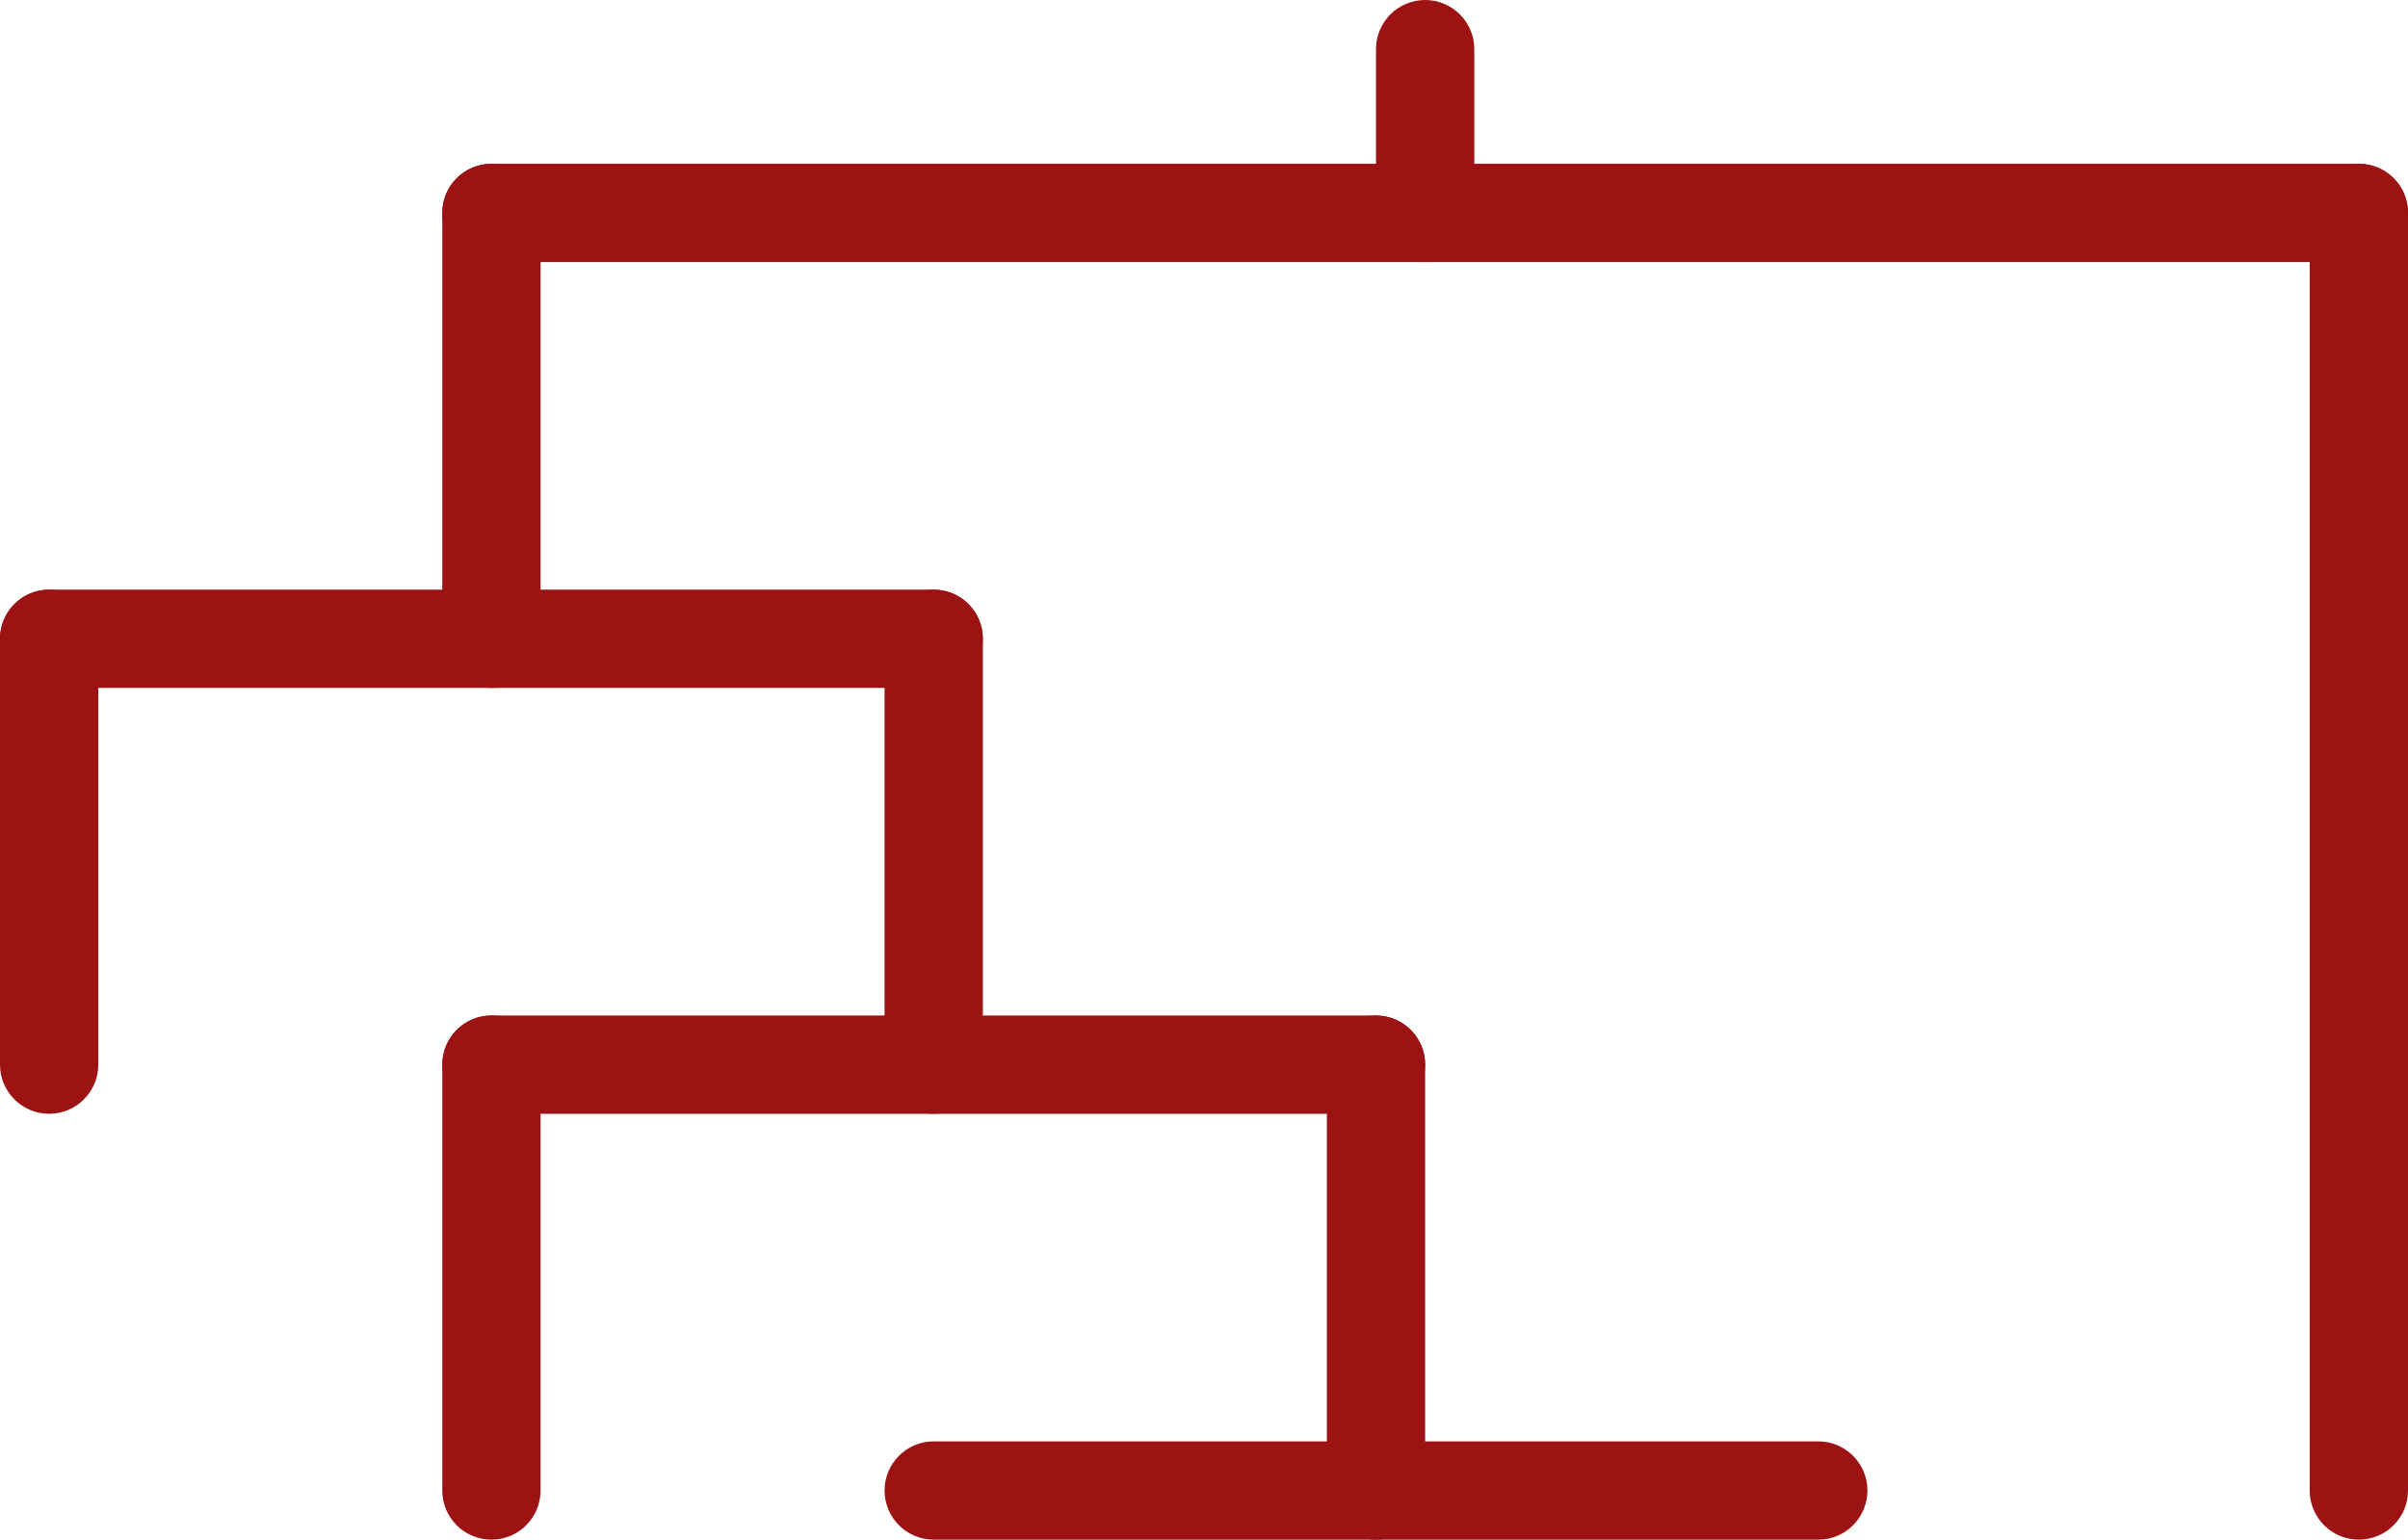
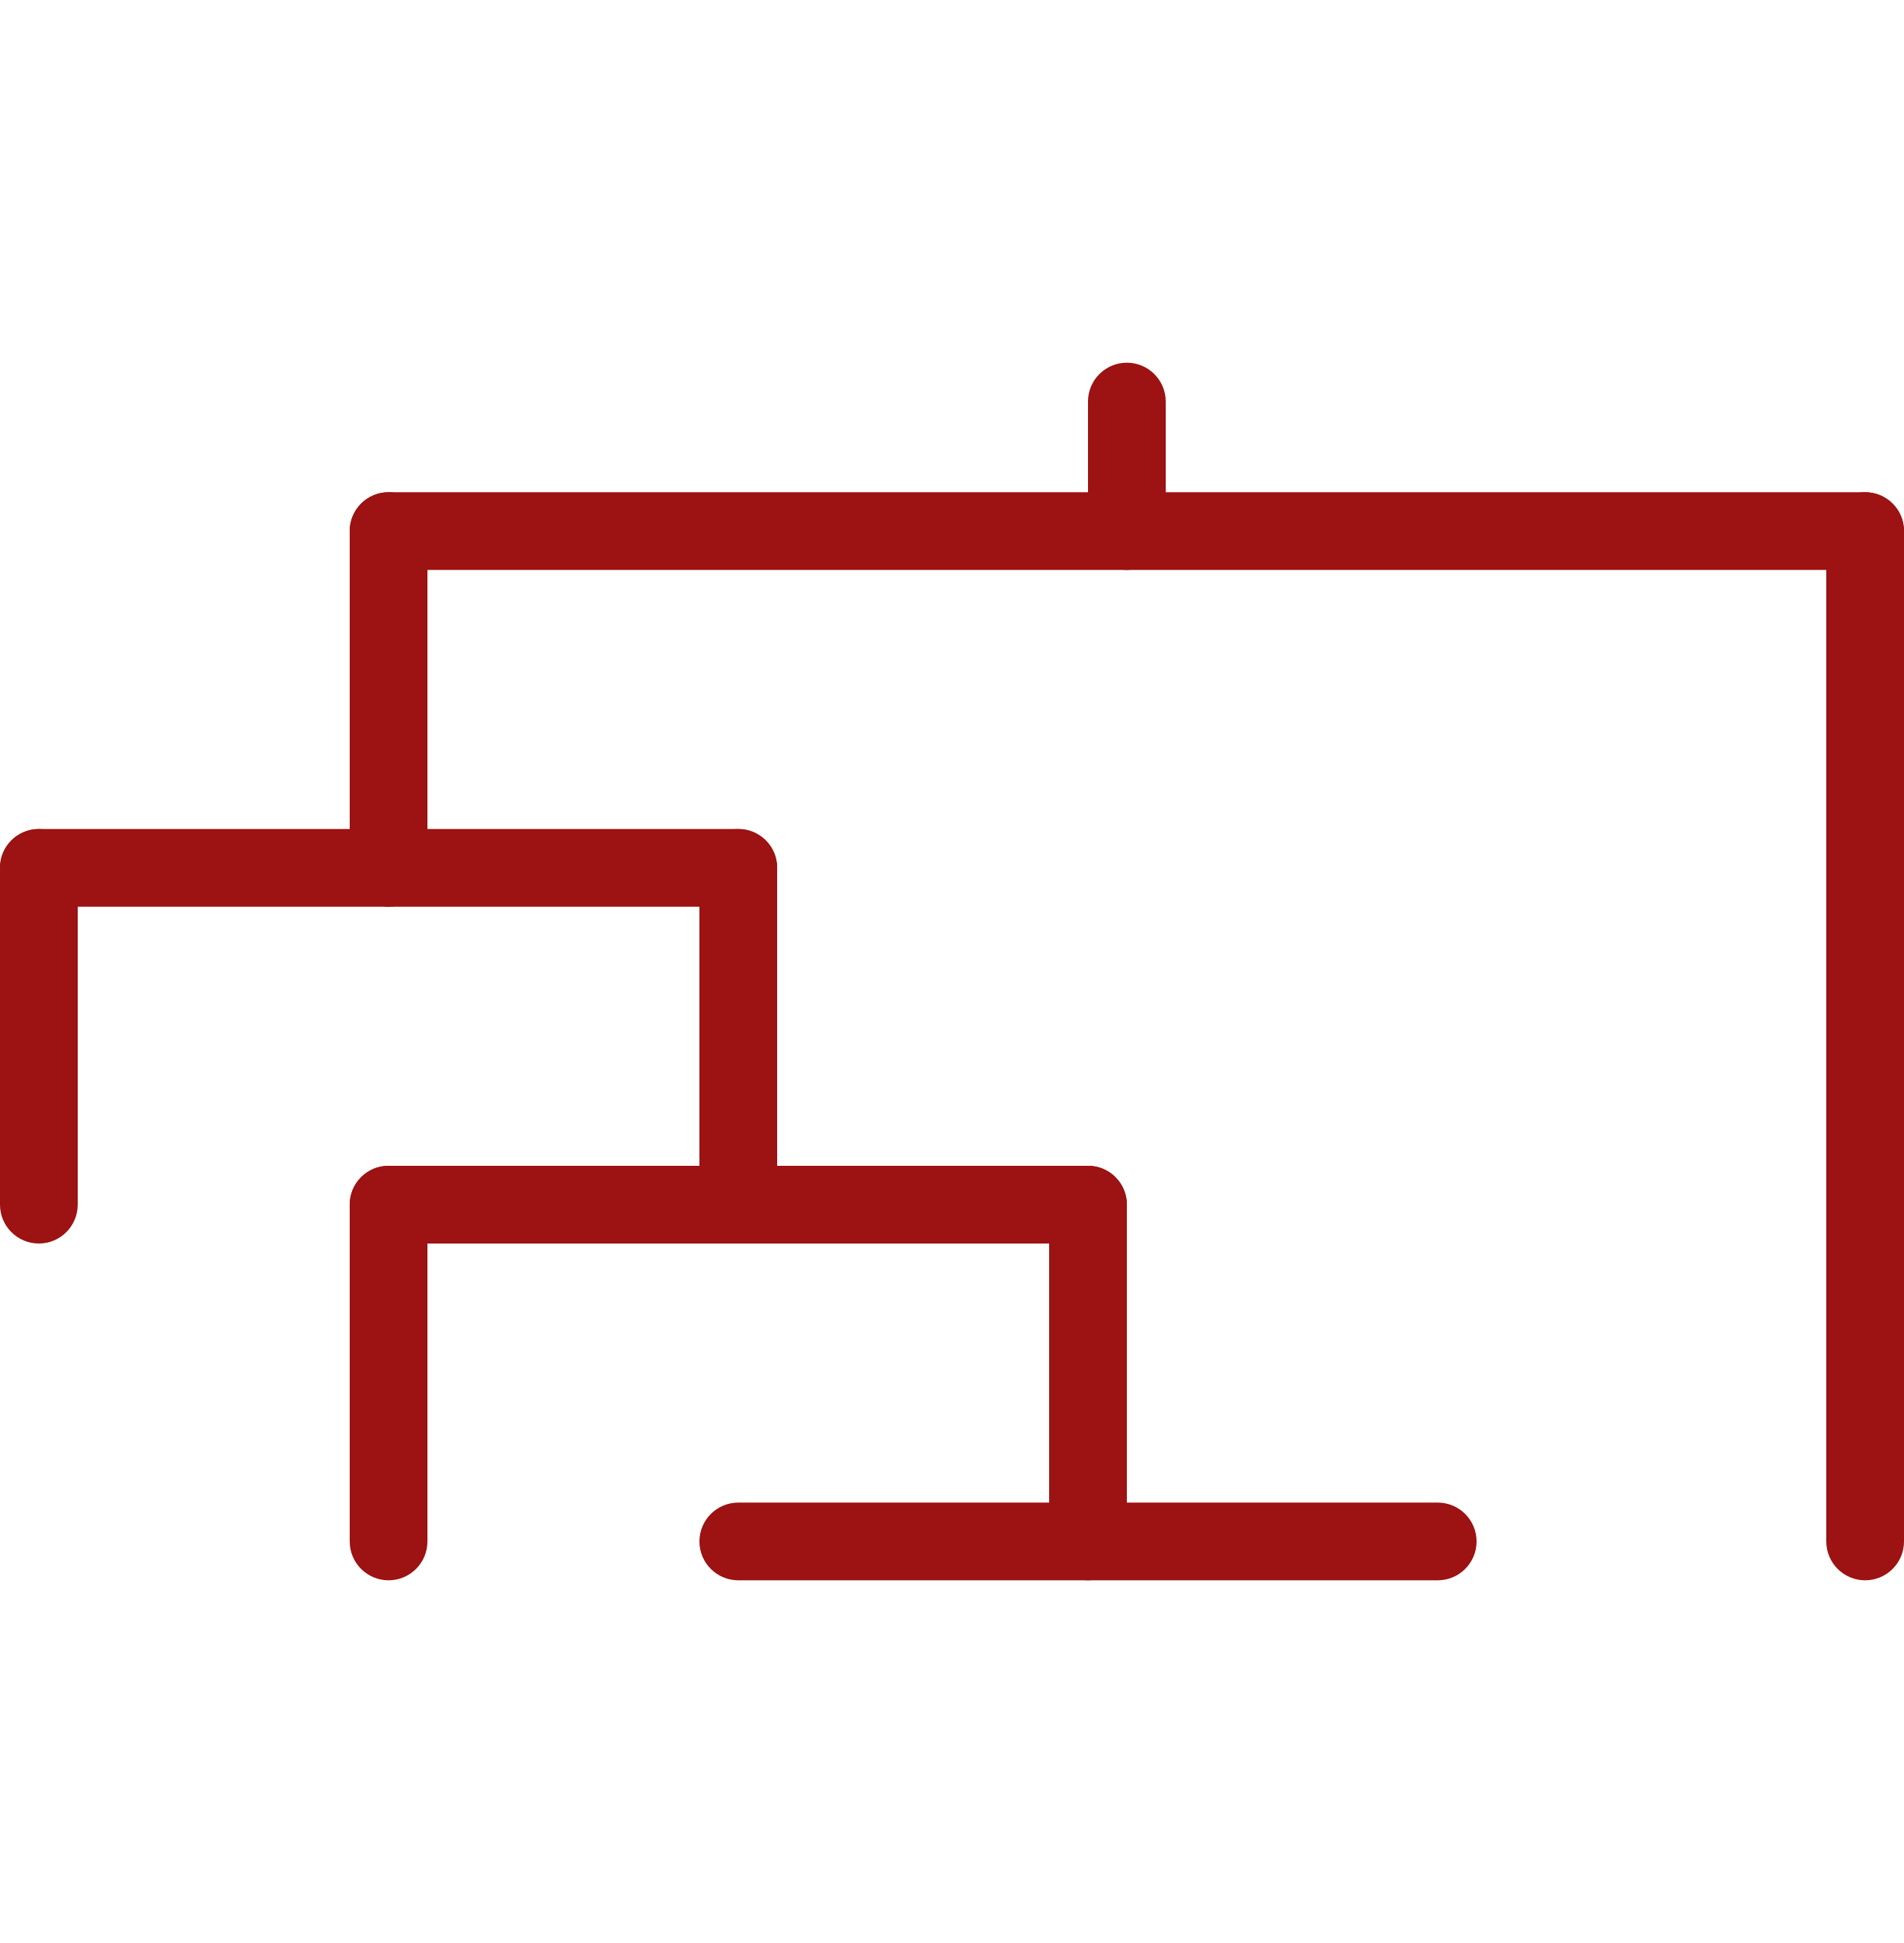
- <svg xmlns="http://www.w3.org/2000/svg" width="147" height="94" viewBox="0 0 147 94" fill="none">
+ <svg xmlns="http://www.w3.org/2000/svg" width="147" height="150" viewBox="0 0 147 94" fill="none">
  <rect x="27" y="16" width="6" height="120" rx="3" transform="rotate(-90 27 16)" fill="#9D1212" />
  <rect y="42" width="6" height="60" rx="3" transform="rotate(-90 0 42)" fill="#9D1212" />
  <rect x="27" y="68" width="6" height="60" rx="3" transform="rotate(-90 27 68)" fill="#9D1212" />
  <rect x="54" y="94" width="6" height="60" rx="3" transform="rotate(-90 54 94)" fill="#9D1212" />
  <rect x="84" width="6" height="16" rx="3" fill="#9D1212" />
  <rect x="141" y="10" width="6" height="84" rx="3" fill="#9D1212" />
  <rect x="27" y="10" width="6" height="32" rx="3" fill="#9D1212" />
  <rect x="54" y="36" width="6" height="32" rx="3" fill="#9D1212" />
  <rect x="81" y="62" width="6" height="32" rx="3" fill="#9D1212" />
  <rect x="27" y="62" width="6" height="32" rx="3" fill="#9D1212" />
  <rect y="36" width="6" height="32" rx="3" fill="#9D1212" />
</svg>
